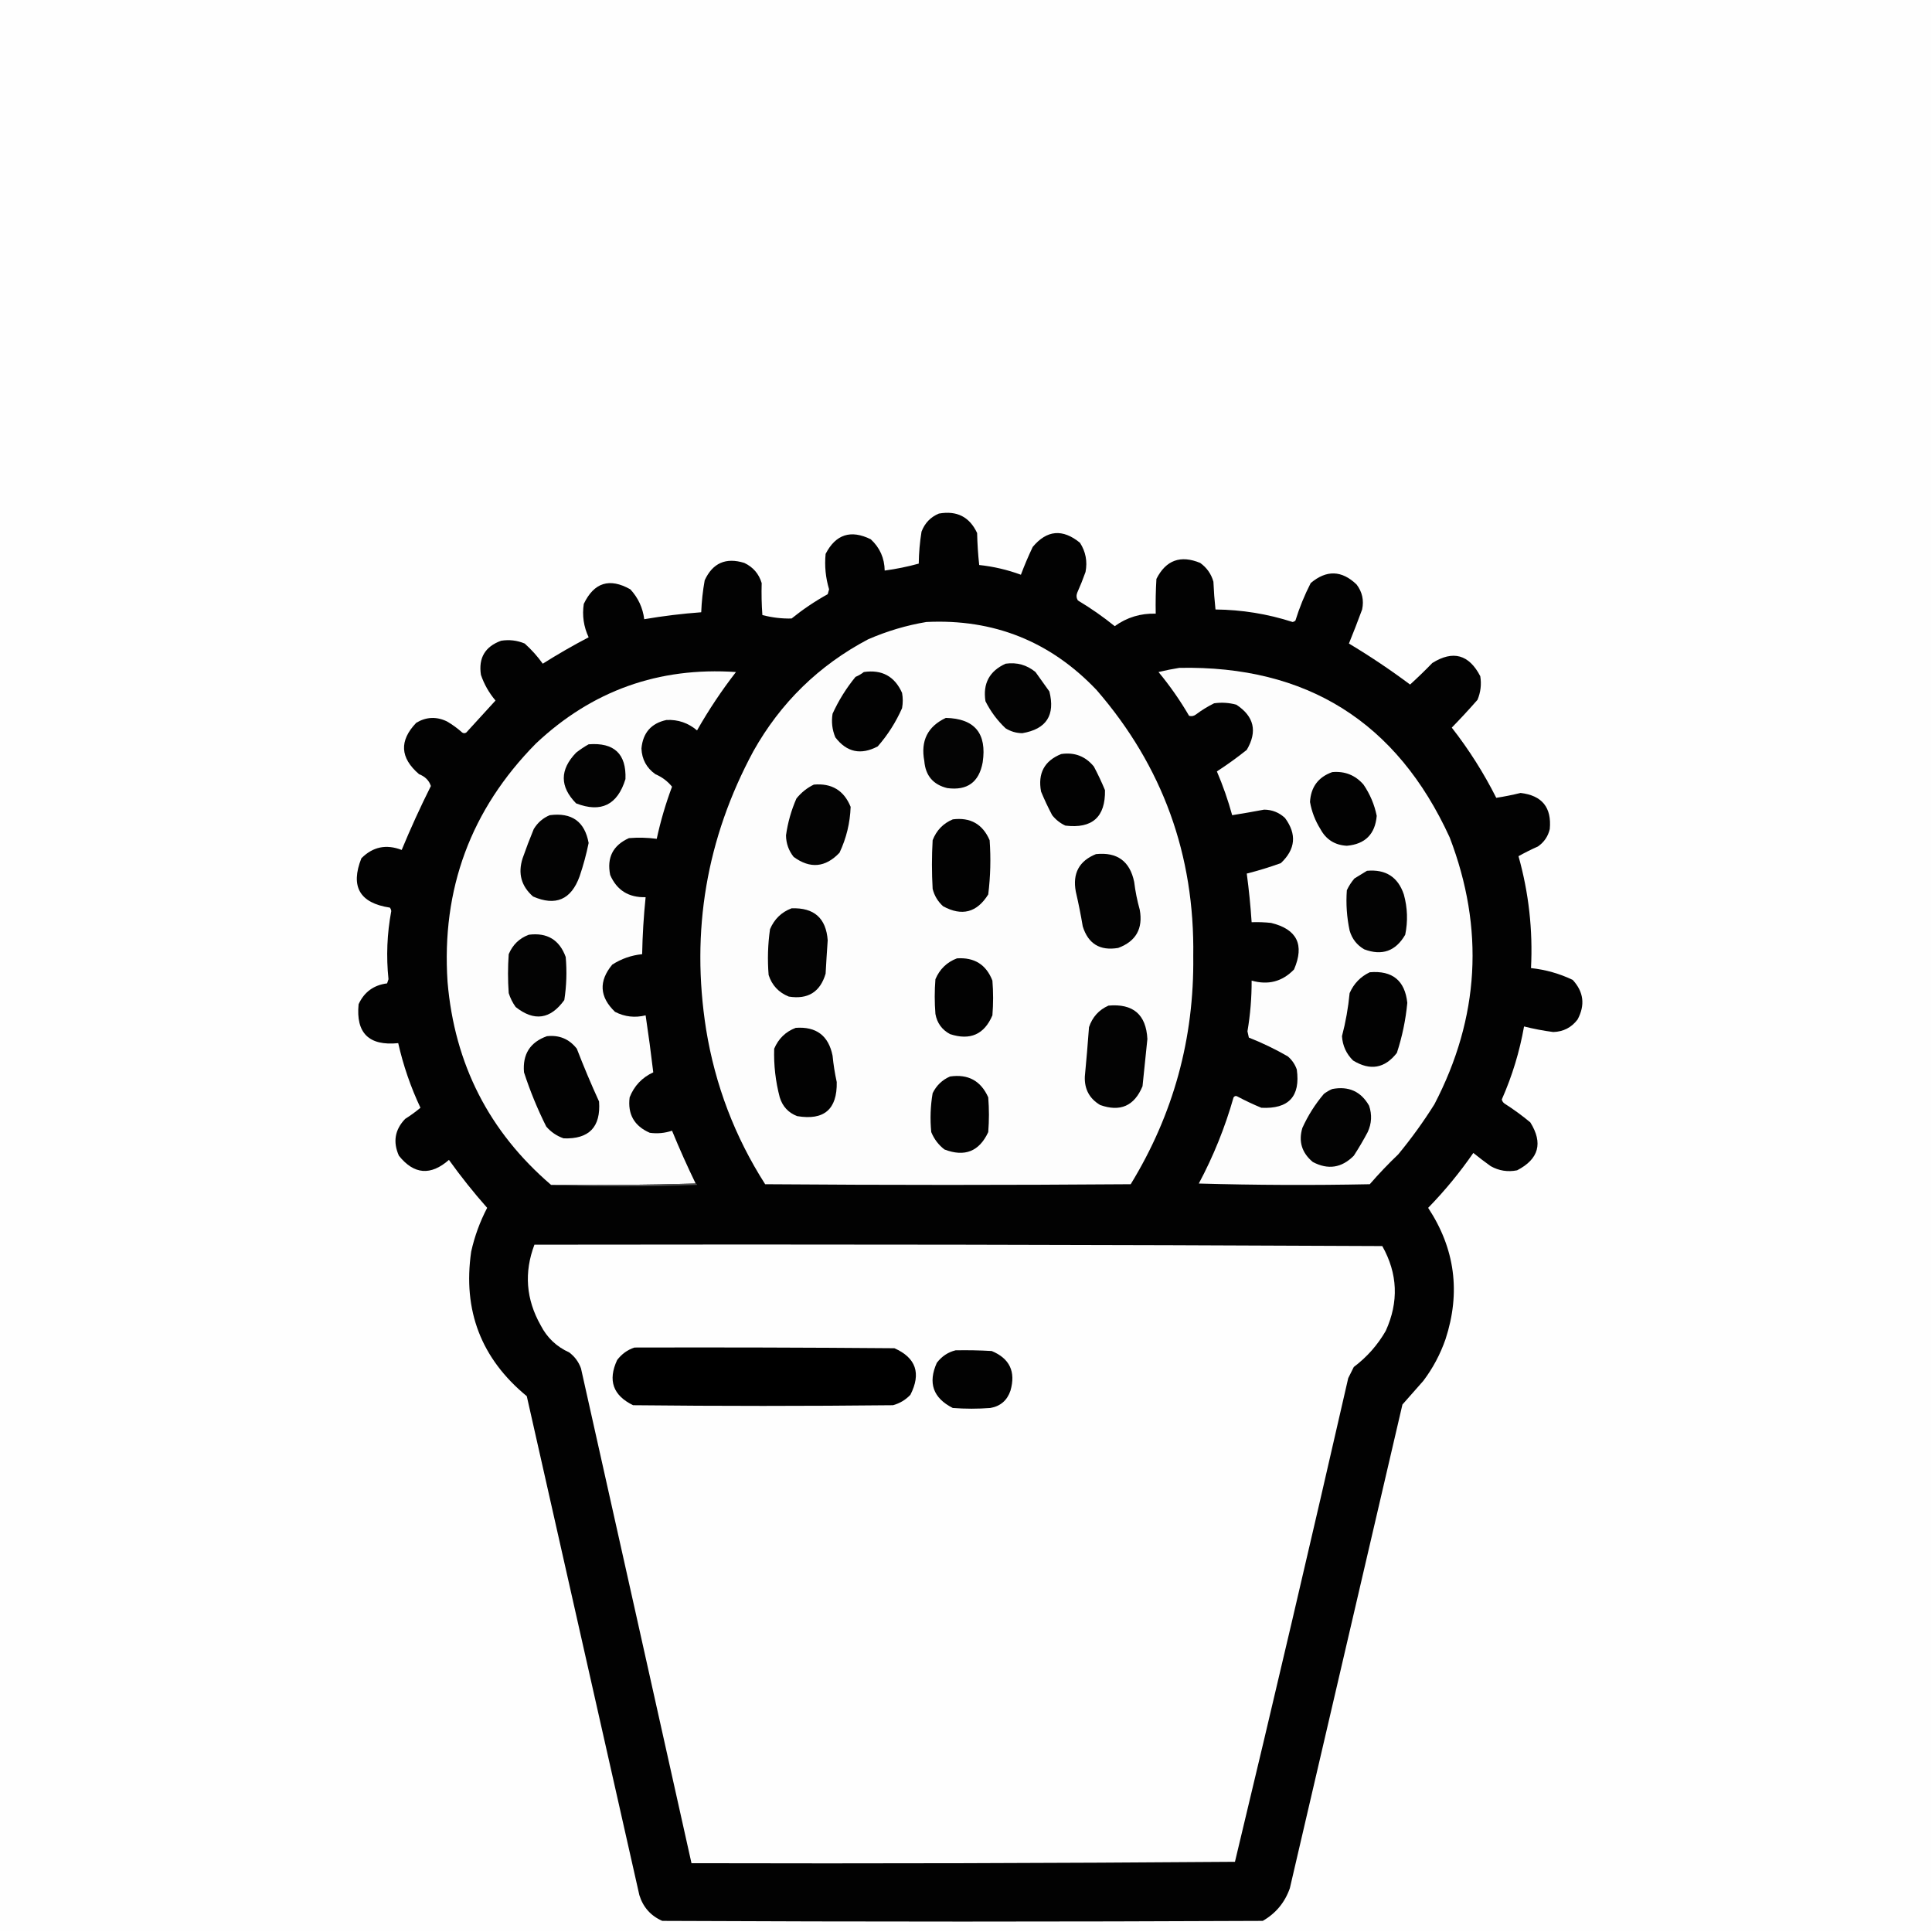
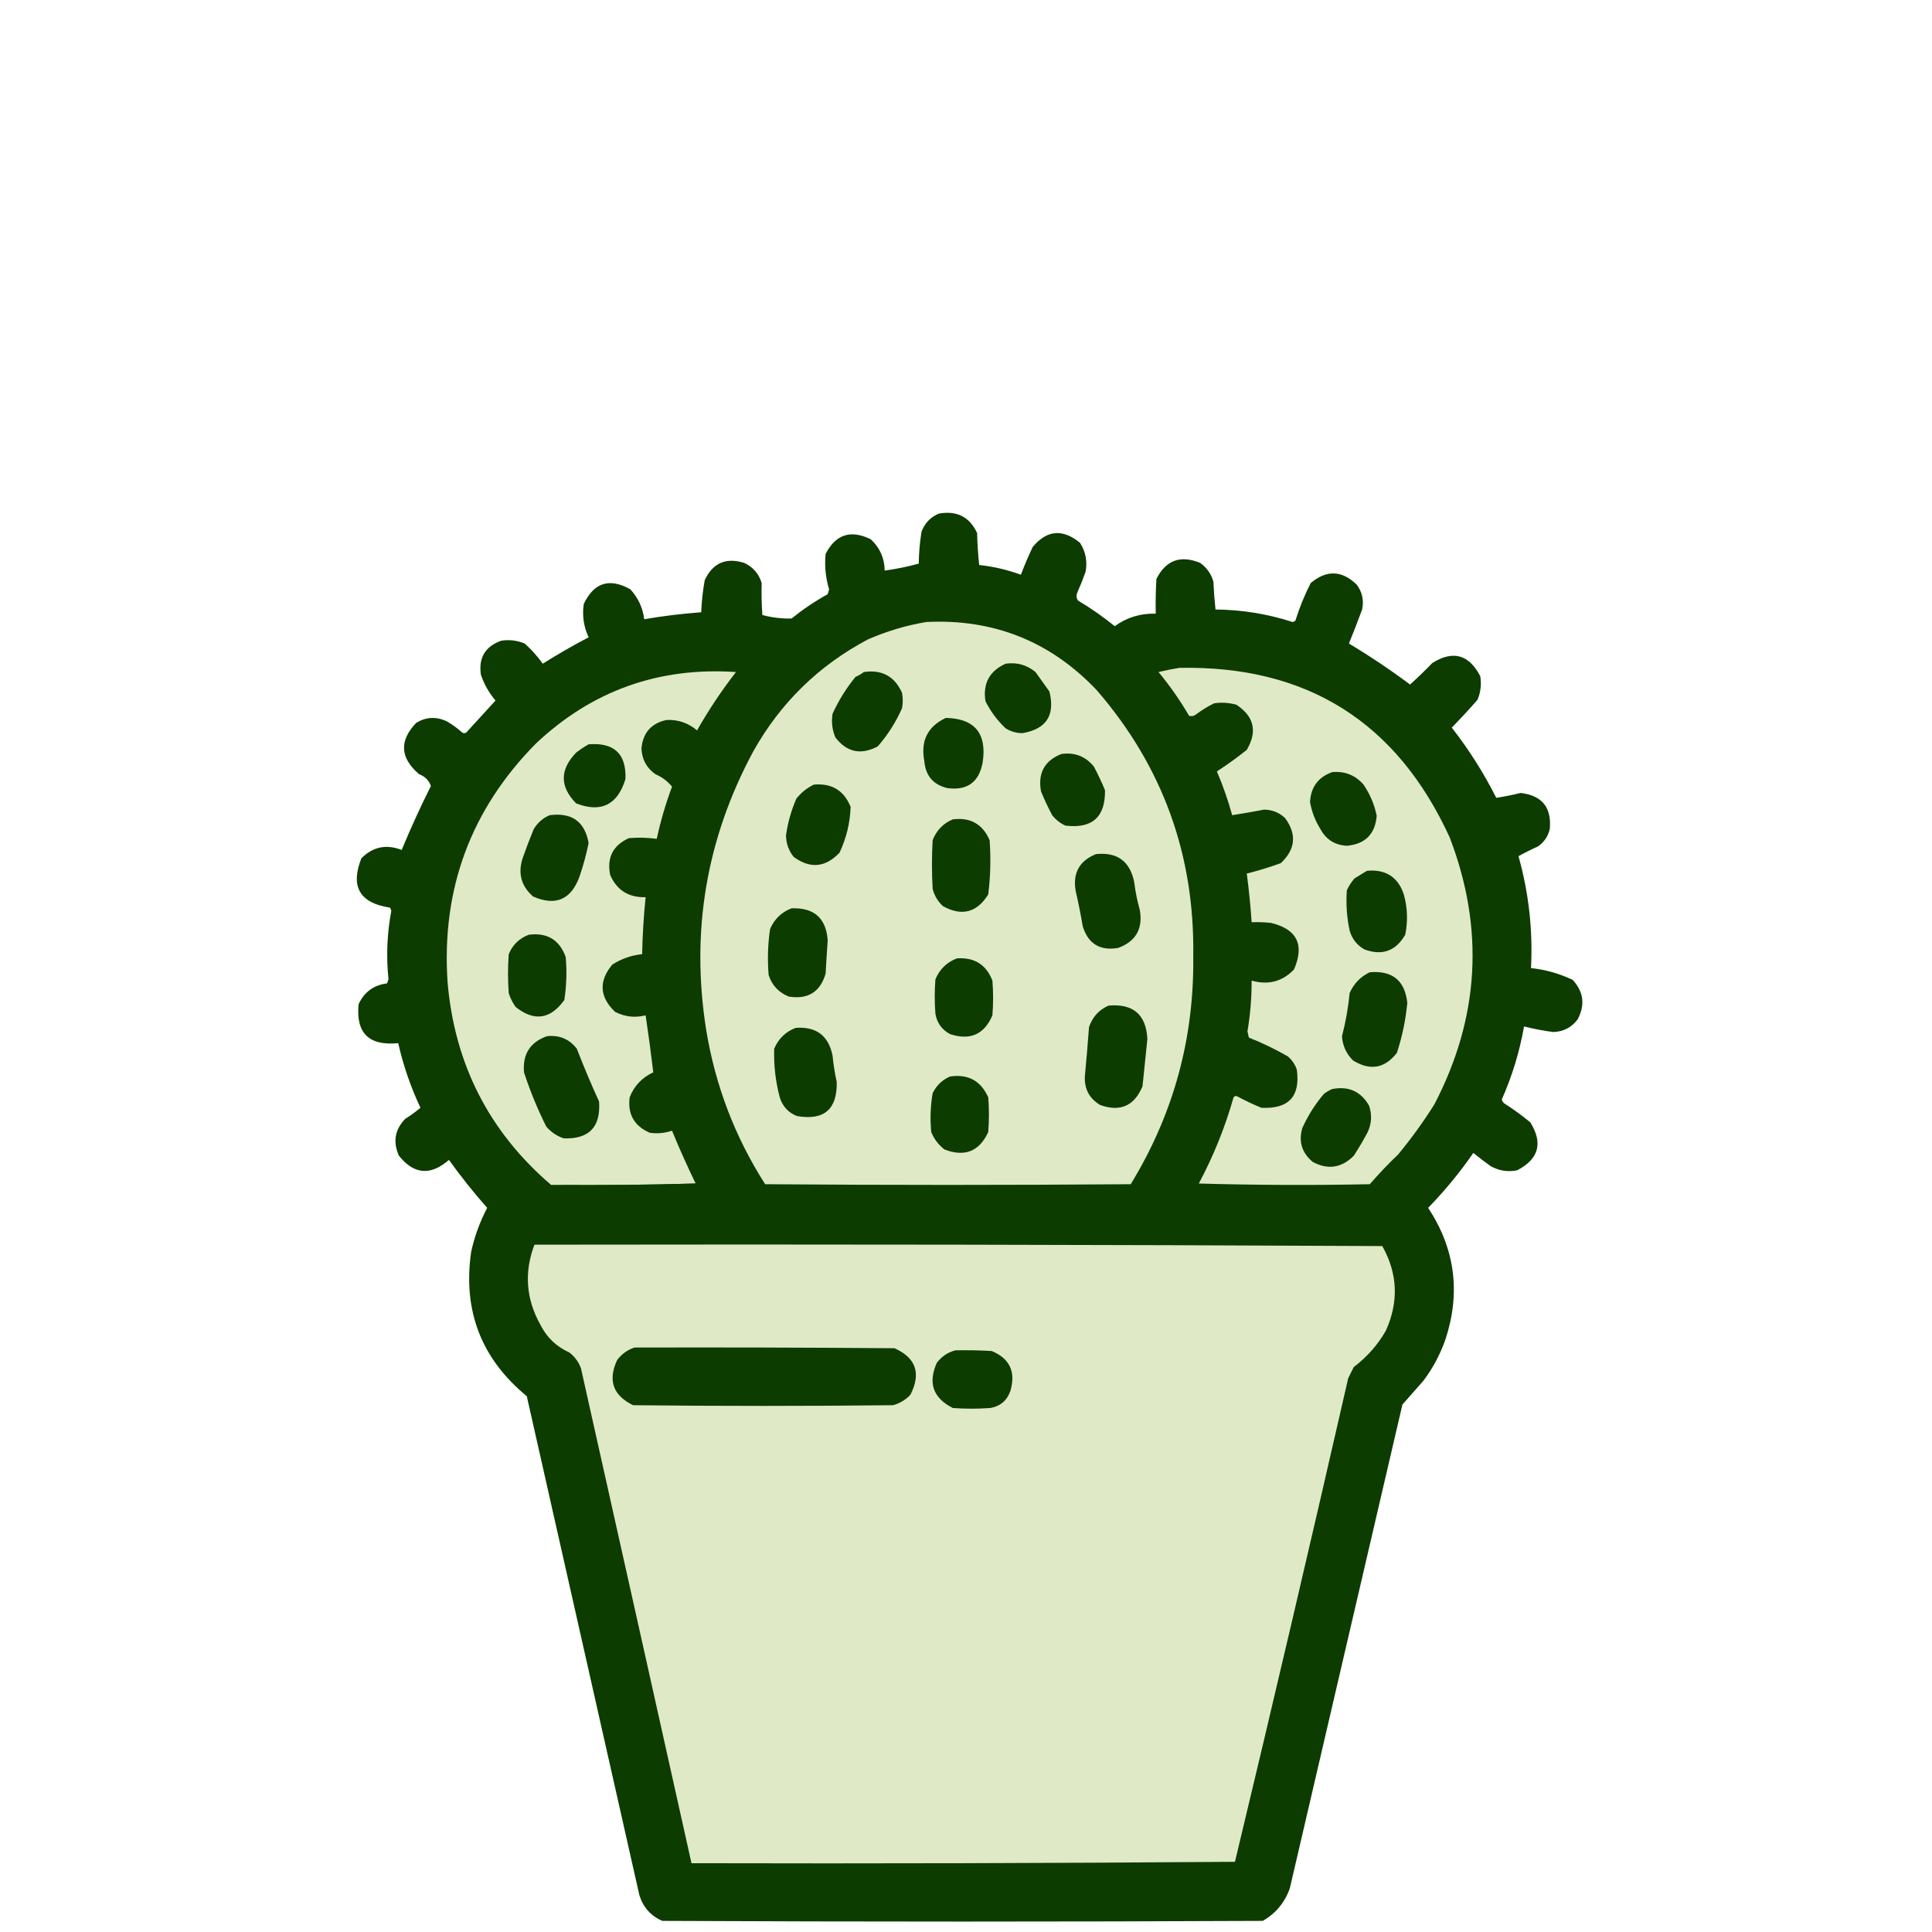
<svg xmlns="http://www.w3.org/2000/svg" version="1.1" width="1390px" height="1390px" style="shape-rendering:geometricPrecision; text-rendering:geometricPrecision; image-rendering:optimizeQuality; fill-rule:evenodd; clip-rule:evenodd">
  <g>
-     <path style="opacity:1" fill="#fefefe" d="M -0.5,-0.5 C 462.833,-0.5 926.167,-0.5 1389.5,-0.5C 1389.5,462.833 1389.5,926.167 1389.5,1389.5C 926.167,1389.5 462.833,1389.5 -0.5,1389.5C -0.5,926.167 -0.5,462.833 -0.5,-0.5 Z" />
+     <path style="opacity:0" fill="#fefefe" d="M -0.5,-0.5 C 462.833,-0.5 926.167,-0.5 1389.5,-0.5C 1389.5,462.833 1389.5,926.167 1389.5,1389.5C 926.167,1389.5 462.833,1389.5 -0.5,1389.5C -0.5,926.167 -0.5,462.833 -0.5,-0.5 Z" />
  </g>
  <g>
-     <path style="opacity:1" fill="#020202" d="M 675.5,369.5 C 688.416,367.206 697.582,371.873 703,383.5C 703.169,391.188 703.669,398.855 704.5,406.5C 714.78,407.592 724.78,409.926 734.5,413.5C 737.034,406.758 739.868,400.091 743,393.5C 753.182,381.297 764.515,380.297 777,390.5C 781.123,396.906 782.457,403.906 781,411.5C 779.196,416.58 777.196,421.58 775,426.5C 774.257,428.441 774.424,430.274 775.5,432C 784.787,437.557 793.621,443.723 802,450.5C 810.77,444.189 820.603,441.189 831.5,441.5C 831.334,433.16 831.5,424.827 832,416.5C 838.844,402.994 849.344,399.16 863.5,405C 868.252,408.414 871.419,412.914 873,418.5C 873.286,425.2 873.786,431.867 874.5,438.5C 893.453,438.682 911.953,441.682 930,447.5C 930.772,447.355 931.439,447.022 932,446.5C 934.885,437.179 938.551,428.179 943,419.5C 954.324,409.924 965.324,410.258 976,420.5C 980.073,425.859 981.406,431.859 980,438.5C 976.972,446.722 973.805,454.889 970.5,463C 985.654,472.079 1000.32,481.912 1014.5,492.5C 1019.99,487.515 1025.32,482.348 1030.5,477C 1045.38,467.686 1056.88,470.852 1065,486.5C 1065.95,492.362 1065.29,498.028 1063,503.5C 1057.02,510.317 1050.85,516.984 1044.5,523.5C 1056.79,539.235 1067.46,556.068 1076.5,574C 1082.32,573.102 1088.16,571.935 1094,570.5C 1109.47,572.307 1116.47,580.974 1115,596.5C 1113.76,601.741 1110.93,605.908 1106.5,609C 1101.64,611.16 1096.98,613.494 1092.5,616C 1099.89,642.327 1102.89,669.161 1101.5,696.5C 1112.03,697.636 1122.03,700.469 1131.5,705C 1139.41,713.587 1140.58,723.087 1135,733.5C 1130.6,739.281 1124.77,742.281 1117.5,742.5C 1110.41,741.577 1103.41,740.244 1096.5,738.5C 1093.29,756.636 1087.96,774.136 1080.5,791C 1080.76,792.261 1081.43,793.261 1082.5,794C 1088.95,798.113 1095.11,802.613 1101,807.5C 1110.3,822.409 1107.13,833.909 1091.5,842C 1084.75,843.331 1078.42,842.331 1072.5,839C 1068.24,835.955 1064.08,832.788 1060,829.5C 1050.3,843.54 1039.47,856.706 1027.5,869C 1046.84,898.352 1051.01,929.852 1040,963.5C 1036.22,974.39 1030.89,984.39 1024,993.5C 1019,999.167 1014,1004.83 1009,1010.5C 982.004,1126.49 955.004,1242.49 928,1358.5C 924.391,1368.77 917.891,1376.61 908.5,1382C 764.5,1382.67 620.5,1382.67 476.5,1382C 468.205,1378.37 462.705,1372.2 460,1363.5C 433.003,1243.84 406.003,1124.17 379,1004.5C 346.185,977.506 332.852,942.839 339,900.5C 341.448,889.49 345.281,878.99 350.5,869C 340.737,857.974 331.57,846.474 323,834.5C 309.824,846.034 297.824,845.034 287,831.5C 282.571,821.579 284.071,812.745 291.5,805C 295.344,802.578 299.01,799.911 302.5,797C 295.476,782.095 290.143,766.595 286.5,750.5C 265.449,752.615 255.949,743.282 258,722.5C 262.018,713.733 268.851,708.733 278.5,707.5C 278.833,706.5 279.167,705.5 279.5,704.5C 277.792,688.062 278.459,671.729 281.5,655.5C 281.392,654.558 281.059,653.725 280.5,653C 258.765,649.691 251.931,637.858 260,617.5C 268.23,609.205 277.897,607.205 289,611.5C 295.404,596.017 302.404,580.683 310,565.5C 308.684,561.515 305.851,558.682 301.5,557C 287.781,545.239 287.114,532.906 299.5,520C 306.642,515.745 313.975,515.412 321.5,519C 325.447,521.28 329.113,523.947 332.5,527C 333.5,527.667 334.5,527.667 335.5,527C 342.5,519.333 349.5,511.667 356.5,504C 351.833,498.5 348.333,492.334 346,485.5C 344.16,473.348 348.993,465.182 360.5,461C 366.362,460.048 372.028,460.715 377.5,463C 382.418,467.412 386.751,472.245 390.5,477.5C 401.284,470.699 412.284,464.366 423.5,458.5C 419.924,450.853 418.758,442.853 420,434.5C 427.371,419.071 438.538,415.571 453.5,424C 459.131,430.095 462.464,437.262 463.5,445.5C 477.086,443.178 490.752,441.512 504.5,440.5C 504.8,432.758 505.633,425.092 507,417.5C 512.755,405.043 522.255,400.877 535.5,405C 541.82,407.986 545.987,412.819 548,419.5C 547.774,427.189 547.941,434.856 548.5,442.5C 555.399,444.319 562.399,445.153 569.5,445C 577.649,438.423 586.316,432.59 595.5,427.5C 595.833,426.333 596.167,425.167 596.5,424C 593.987,415.656 593.153,407.156 594,398.5C 601.291,384.404 612.124,380.904 626.5,388C 633.018,394.042 636.351,401.542 636.5,410.5C 644.802,409.382 652.969,407.715 661,405.5C 661.103,397.756 661.769,390.089 663,382.5C 665.353,376.315 669.52,371.982 675.5,369.5 Z" />
+     <path style="opacity:1" fill="#0d3c00" d="M 675.5,369.5 C 688.416,367.206 697.582,371.873 703,383.5C 703.169,391.188 703.669,398.855 704.5,406.5C 714.78,407.592 724.78,409.926 734.5,413.5C 737.034,406.758 739.868,400.091 743,393.5C 753.182,381.297 764.515,380.297 777,390.5C 781.123,396.906 782.457,403.906 781,411.5C 779.196,416.58 777.196,421.58 775,426.5C 774.257,428.441 774.424,430.274 775.5,432C 784.787,437.557 793.621,443.723 802,450.5C 810.77,444.189 820.603,441.189 831.5,441.5C 831.334,433.16 831.5,424.827 832,416.5C 838.844,402.994 849.344,399.16 863.5,405C 868.252,408.414 871.419,412.914 873,418.5C 873.286,425.2 873.786,431.867 874.5,438.5C 893.453,438.682 911.953,441.682 930,447.5C 930.772,447.355 931.439,447.022 932,446.5C 934.885,437.179 938.551,428.179 943,419.5C 954.324,409.924 965.324,410.258 976,420.5C 980.073,425.859 981.406,431.859 980,438.5C 976.972,446.722 973.805,454.889 970.5,463C 985.654,472.079 1000.32,481.912 1014.5,492.5C 1019.99,487.515 1025.32,482.348 1030.5,477C 1045.38,467.686 1056.88,470.852 1065,486.5C 1065.95,492.362 1065.29,498.028 1063,503.5C 1057.02,510.317 1050.85,516.984 1044.5,523.5C 1056.79,539.235 1067.46,556.068 1076.5,574C 1082.32,573.102 1088.16,571.935 1094,570.5C 1109.47,572.307 1116.47,580.974 1115,596.5C 1113.76,601.741 1110.93,605.908 1106.5,609C 1101.64,611.16 1096.98,613.494 1092.5,616C 1099.89,642.327 1102.89,669.161 1101.5,696.5C 1112.03,697.636 1122.03,700.469 1131.5,705C 1139.41,713.587 1140.58,723.087 1135,733.5C 1130.6,739.281 1124.77,742.281 1117.5,742.5C 1110.41,741.577 1103.41,740.244 1096.5,738.5C 1093.29,756.636 1087.96,774.136 1080.5,791C 1080.76,792.261 1081.43,793.261 1082.5,794C 1088.95,798.113 1095.11,802.613 1101,807.5C 1110.3,822.409 1107.13,833.909 1091.5,842C 1084.75,843.331 1078.42,842.331 1072.5,839C 1068.24,835.955 1064.08,832.788 1060,829.5C 1050.3,843.54 1039.47,856.706 1027.5,869C 1046.84,898.352 1051.01,929.852 1040,963.5C 1036.22,974.39 1030.89,984.39 1024,993.5C 1019,999.167 1014,1004.83 1009,1010.5C 982.004,1126.49 955.004,1242.49 928,1358.5C 924.391,1368.77 917.891,1376.61 908.5,1382C 764.5,1382.67 620.5,1382.67 476.5,1382C 468.205,1378.37 462.705,1372.2 460,1363.5C 433.003,1243.84 406.003,1124.17 379,1004.5C 346.185,977.506 332.852,942.839 339,900.5C 341.448,889.49 345.281,878.99 350.5,869C 340.737,857.974 331.57,846.474 323,834.5C 309.824,846.034 297.824,845.034 287,831.5C 282.571,821.579 284.071,812.745 291.5,805C 295.344,802.578 299.01,799.911 302.5,797C 295.476,782.095 290.143,766.595 286.5,750.5C 265.449,752.615 255.949,743.282 258,722.5C 262.018,713.733 268.851,708.733 278.5,707.5C 278.833,706.5 279.167,705.5 279.5,704.5C 277.792,688.062 278.459,671.729 281.5,655.5C 281.392,654.558 281.059,653.725 280.5,653C 258.765,649.691 251.931,637.858 260,617.5C 268.23,609.205 277.897,607.205 289,611.5C 295.404,596.017 302.404,580.683 310,565.5C 308.684,561.515 305.851,558.682 301.5,557C 287.781,545.239 287.114,532.906 299.5,520C 306.642,515.745 313.975,515.412 321.5,519C 325.447,521.28 329.113,523.947 332.5,527C 333.5,527.667 334.5,527.667 335.5,527C 342.5,519.333 349.5,511.667 356.5,504C 351.833,498.5 348.333,492.334 346,485.5C 344.16,473.348 348.993,465.182 360.5,461C 366.362,460.048 372.028,460.715 377.5,463C 382.418,467.412 386.751,472.245 390.5,477.5C 401.284,470.699 412.284,464.366 423.5,458.5C 419.924,450.853 418.758,442.853 420,434.5C 427.371,419.071 438.538,415.571 453.5,424C 459.131,430.095 462.464,437.262 463.5,445.5C 477.086,443.178 490.752,441.512 504.5,440.5C 504.8,432.758 505.633,425.092 507,417.5C 512.755,405.043 522.255,400.877 535.5,405C 541.82,407.986 545.987,412.819 548,419.5C 547.774,427.189 547.941,434.856 548.5,442.5C 555.399,444.319 562.399,445.153 569.5,445C 577.649,438.423 586.316,432.59 595.5,427.5C 595.833,426.333 596.167,425.167 596.5,424C 593.987,415.656 593.153,407.156 594,398.5C 601.291,384.404 612.124,380.904 626.5,388C 633.018,394.042 636.351,401.542 636.5,410.5C 644.802,409.382 652.969,407.715 661,405.5C 661.103,397.756 661.769,390.089 663,382.5C 665.353,376.315 669.52,371.982 675.5,369.5 Z" />
  </g>
  <g>
-     <path style="opacity:1" fill="#fdfdfd" d="M 666.5,447.5 C 714.927,445.139 755.76,461.473 789,496.5C 836.434,551.261 859.6,615.094 858.5,688C 859.229,747.092 844.229,801.759 813.5,852C 725.833,852.667 638.167,852.667 550.5,852C 528.68,817.842 514.513,780.675 508,740.5C 496.88,669.884 508.213,603.217 542,540.5C 561.603,505.563 589.103,478.73 624.5,460C 638.103,454.073 652.103,449.906 666.5,447.5 Z" />
+     <path style="opacity:1" fill="#e0e9c6" d="M 666.5,447.5 C 714.927,445.139 755.76,461.473 789,496.5C 836.434,551.261 859.6,615.094 858.5,688C 859.229,747.092 844.229,801.759 813.5,852C 725.833,852.667 638.167,852.667 550.5,852C 528.68,817.842 514.513,780.675 508,740.5C 496.88,669.884 508.213,603.217 542,540.5C 561.603,505.563 589.103,478.73 624.5,460C 638.103,454.073 652.103,449.906 666.5,447.5 Z" />
  </g>
  <g>
-     <path style="opacity:1" fill="#030303" d="M 723.5,477.5 C 731.581,476.362 738.747,478.362 745,483.5C 748.333,488.167 751.667,492.833 755,497.5C 759.294,514.589 752.794,524.589 735.5,527.5C 731.179,527.449 727.179,526.282 723.5,524C 717.511,518.346 712.677,511.846 709,504.5C 707.025,491.781 711.858,482.781 723.5,477.5 Z" />
+     <path style="opacity:1" fill="#0d3c00" d="M 723.5,477.5 C 731.581,476.362 738.747,478.362 745,483.5C 748.333,488.167 751.667,492.833 755,497.5C 759.294,514.589 752.794,524.589 735.5,527.5C 731.179,527.449 727.179,526.282 723.5,524C 717.511,518.346 712.677,511.846 709,504.5C 707.025,491.781 711.858,482.781 723.5,477.5 Z" />
  </g>
  <g>
-     <path style="opacity:1" fill="#fdfdfd" d="M 848.5,480.5 C 940.126,478.717 1004.96,519.384 1043,602.5C 1068.15,668.149 1064.48,732.149 1032,794.5C 1024.11,807.059 1015.44,819.059 1006,830.5C 998.802,837.364 991.968,844.53 985.5,852C 944.496,852.833 903.496,852.667 862.5,851.5C 873.053,831.728 881.386,811.061 887.5,789.5C 888.365,788.417 889.365,788.251 890.5,789C 896.046,791.94 901.713,794.606 907.5,797C 927.178,797.994 935.678,788.827 933,769.5C 931.698,765.726 929.531,762.559 926.5,760C 917.504,754.833 908.17,750.333 898.5,746.5C 898.167,745 897.833,743.5 897.5,742C 899.552,729.922 900.552,717.756 900.5,705.5C 912.393,708.903 922.56,706.236 931,697.5C 938.684,679.702 933.184,668.535 914.5,664C 909.845,663.501 905.179,663.334 900.5,663.5C 899.72,651.745 898.553,640.078 897,628.5C 905.259,626.414 913.426,623.914 921.5,621C 932.117,610.999 933.117,600.166 924.5,588.5C 920.301,584.57 915.301,582.57 909.5,582.5C 901.831,583.945 894.164,585.278 886.5,586.5C 883.552,575.766 879.885,565.266 875.5,555C 882.901,550.211 890.068,545.044 897,539.5C 904.801,526.245 902.301,515.412 889.5,507C 884.238,505.561 878.904,505.228 873.5,506C 868.902,508.27 864.569,510.937 860.5,514C 858.956,515.187 857.289,515.52 855.5,515C 849.029,503.888 841.695,493.388 833.5,483.5C 838.591,482.279 843.591,481.279 848.5,480.5 Z" />
+     <path style="opacity:1" fill="#e0e9c6" d="M 848.5,480.5 C 940.126,478.717 1004.96,519.384 1043,602.5C 1068.15,668.149 1064.48,732.149 1032,794.5C 1024.11,807.059 1015.44,819.059 1006,830.5C 998.802,837.364 991.968,844.53 985.5,852C 944.496,852.833 903.496,852.667 862.5,851.5C 873.053,831.728 881.386,811.061 887.5,789.5C 888.365,788.417 889.365,788.251 890.5,789C 896.046,791.94 901.713,794.606 907.5,797C 927.178,797.994 935.678,788.827 933,769.5C 931.698,765.726 929.531,762.559 926.5,760C 917.504,754.833 908.17,750.333 898.5,746.5C 898.167,745 897.833,743.5 897.5,742C 899.552,729.922 900.552,717.756 900.5,705.5C 912.393,708.903 922.56,706.236 931,697.5C 938.684,679.702 933.184,668.535 914.5,664C 909.845,663.501 905.179,663.334 900.5,663.5C 899.72,651.745 898.553,640.078 897,628.5C 905.259,626.414 913.426,623.914 921.5,621C 932.117,610.999 933.117,600.166 924.5,588.5C 920.301,584.57 915.301,582.57 909.5,582.5C 901.831,583.945 894.164,585.278 886.5,586.5C 883.552,575.766 879.885,565.266 875.5,555C 882.901,550.211 890.068,545.044 897,539.5C 904.801,526.245 902.301,515.412 889.5,507C 884.238,505.561 878.904,505.228 873.5,506C 868.902,508.27 864.569,510.937 860.5,514C 858.956,515.187 857.289,515.52 855.5,515C 849.029,503.888 841.695,493.388 833.5,483.5C 838.591,482.279 843.591,481.279 848.5,480.5 Z" />
  </g>
  <g>
-     <path style="opacity:1" fill="#fdfdfd" d="M 500.5,851.5 C 466.004,852.498 431.337,852.832 396.5,852.5C 351.872,814.25 327.039,765.583 322,706.5C 317.538,639.634 338.705,582.467 385.5,535C 425.898,496.92 473.898,479.754 529.5,483.5C 519.174,496.812 509.841,510.812 501.5,525.5C 495.125,520.098 487.792,517.598 479.5,518C 468.548,520.362 462.548,527.195 461.5,538.5C 461.818,546.302 465.151,552.469 471.5,557C 476.311,559.056 480.311,562.056 483.5,566C 478.917,578.247 475.25,590.747 472.5,603.5C 465.851,602.62 459.184,602.454 452.5,603C 440.988,608.19 436.488,617.023 439,629.5C 443.763,640.48 452.263,645.813 464.5,645.5C 463.095,659.119 462.262,672.786 462,686.5C 454.236,687.277 447.07,689.777 440.5,694C 430.625,705.925 431.292,717.259 442.5,728C 449.502,731.574 456.835,732.408 464.5,730.5C 466.558,744.172 468.391,757.839 470,771.5C 461.914,775.252 456.247,781.252 453,789.5C 451.464,801.629 456.297,810.129 467.5,815C 472.954,815.755 478.288,815.255 483.5,813.5C 488.79,826.383 494.456,839.049 500.5,851.5 Z" />
+     <path style="opacity:1" fill="#e0e9c6" d="M 500.5,851.5 C 466.004,852.498 431.337,852.832 396.5,852.5C 351.872,814.25 327.039,765.583 322,706.5C 317.538,639.634 338.705,582.467 385.5,535C 425.898,496.92 473.898,479.754 529.5,483.5C 519.174,496.812 509.841,510.812 501.5,525.5C 495.125,520.098 487.792,517.598 479.5,518C 468.548,520.362 462.548,527.195 461.5,538.5C 461.818,546.302 465.151,552.469 471.5,557C 476.311,559.056 480.311,562.056 483.5,566C 478.917,578.247 475.25,590.747 472.5,603.5C 465.851,602.62 459.184,602.454 452.5,603C 440.988,608.19 436.488,617.023 439,629.5C 443.763,640.48 452.263,645.813 464.5,645.5C 463.095,659.119 462.262,672.786 462,686.5C 454.236,687.277 447.07,689.777 440.5,694C 430.625,705.925 431.292,717.259 442.5,728C 449.502,731.574 456.835,732.408 464.5,730.5C 466.558,744.172 468.391,757.839 470,771.5C 461.914,775.252 456.247,781.252 453,789.5C 451.464,801.629 456.297,810.129 467.5,815C 472.954,815.755 478.288,815.255 483.5,813.5C 488.79,826.383 494.456,839.049 500.5,851.5 Z" />
  </g>
  <g>
-     <path style="opacity:1" fill="#020202" d="M 621.5,483.5 C 634.503,481.583 643.67,486.583 649,498.5C 649.667,502.167 649.667,505.833 649,509.5C 644.54,519.598 638.707,528.764 631.5,537C 619.375,543.413 609.208,541.247 601,530.5C 598.715,525.04 598.049,519.373 599,513.5C 603.36,503.944 608.86,495.11 615.5,487C 617.727,486.059 619.727,484.892 621.5,483.5 Z" />
+     <path style="opacity:1" fill="#0d3c00" d="M 621.5,483.5 C 634.503,481.583 643.67,486.583 649,498.5C 649.667,502.167 649.667,505.833 649,509.5C 644.54,519.598 638.707,528.764 631.5,537C 619.375,543.413 609.208,541.247 601,530.5C 598.715,525.04 598.049,519.373 599,513.5C 603.36,503.944 608.86,495.11 615.5,487C 617.727,486.059 619.727,484.892 621.5,483.5 Z" />
  </g>
  <g>
-     <path style="opacity:1" fill="#040404" d="M 680.5,516.5 C 701.279,516.99 710.113,527.657 707,548.5C 704.388,562.779 695.888,568.945 681.5,567C 671.352,564.513 665.852,558.013 665,547.5C 662.264,532.97 667.431,522.637 680.5,516.5 Z" />
+     <path style="opacity:1" fill="#0d3c00" d="M 680.5,516.5 C 701.279,516.99 710.113,527.657 707,548.5C 704.388,562.779 695.888,568.945 681.5,567C 671.352,564.513 665.852,558.013 665,547.5C 662.264,532.97 667.431,522.637 680.5,516.5 Z" />
  </g>
  <g>
-     <path style="opacity:1" fill="#030303" d="M 423.5,535.5 C 441.859,534.053 450.693,542.386 450,560.5C 444.283,579.11 432.449,584.943 414.5,578C 402.661,565.96 402.661,553.794 414.5,541.5C 417.427,539.216 420.427,537.216 423.5,535.5 Z" />
+     <path style="opacity:1" fill="#0d3c00" d="M 423.5,535.5 C 441.859,534.053 450.693,542.386 450,560.5C 444.283,579.11 432.449,584.943 414.5,578C 402.661,565.96 402.661,553.794 414.5,541.5C 417.427,539.216 420.427,537.216 423.5,535.5 Z" />
  </g>
  <g>
-     <path style="opacity:1" fill="#020202" d="M 763.5,542.5 C 773.074,541.078 780.907,544.078 787,551.5C 789.94,557.046 792.606,562.713 795,568.5C 795.34,587.822 785.84,596.322 766.5,594C 762.759,592.262 759.592,589.762 757,586.5C 754.06,580.954 751.394,575.287 749,569.5C 746.556,556.378 751.389,547.378 763.5,542.5 Z" />
+     <path style="opacity:1" fill="#0d3c00" d="M 763.5,542.5 C 773.074,541.078 780.907,544.078 787,551.5C 789.94,557.046 792.606,562.713 795,568.5C 795.34,587.822 785.84,596.322 766.5,594C 762.759,592.262 759.592,589.762 757,586.5C 754.06,580.954 751.394,575.287 749,569.5C 746.556,556.378 751.389,547.378 763.5,542.5 Z" />
  </g>
  <g>
-     <path style="opacity:1" fill="#020202" d="M 958.5,555.5 C 967.593,554.694 975.093,557.694 981,564.5C 985.694,571.384 988.861,578.884 990.5,587C 989.333,600.167 982.167,607.333 969,608.5C 960.394,608.034 954.061,604.034 950,596.5C 946.221,590.45 943.721,583.95 942.5,577C 943.12,566.237 948.453,559.07 958.5,555.5 Z" />
+     <path style="opacity:1" fill="#0d3c00" d="M 958.5,555.5 C 967.593,554.694 975.093,557.694 981,564.5C 985.694,571.384 988.861,578.884 990.5,587C 989.333,600.167 982.167,607.333 969,608.5C 960.394,608.034 954.061,604.034 950,596.5C 946.221,590.45 943.721,583.95 942.5,577C 943.12,566.237 948.453,559.07 958.5,555.5 Z" />
  </g>
  <g>
-     <path style="opacity:1" fill="#030303" d="M 585.5,564.5 C 598.36,563.34 607.194,568.674 612,580.5C 611.6,592.036 608.934,603.036 604,613.5C 593.84,624.185 582.84,625.185 571,616.5C 567.409,611.976 565.576,606.809 565.5,601C 566.784,591.816 569.284,582.982 573,574.5C 576.465,570.193 580.631,566.859 585.5,564.5 Z" />
+     <path style="opacity:1" fill="#0d3c00" d="M 585.5,564.5 C 598.36,563.34 607.194,568.674 612,580.5C 611.6,592.036 608.934,603.036 604,613.5C 593.84,624.185 582.84,625.185 571,616.5C 567.409,611.976 565.576,606.809 565.5,601C 566.784,591.816 569.284,582.982 573,574.5C 576.465,570.193 580.631,566.859 585.5,564.5 Z" />
  </g>
  <g>
-     <path style="opacity:1" fill="#030303" d="M 395.5,586.5 C 411.367,584.402 420.7,591.069 423.5,606.5C 421.845,614.633 419.678,622.633 417,630.5C 410.941,647.282 399.774,652.115 383.5,645C 375.008,637.537 372.508,628.37 376,617.5C 378.47,610.422 381.137,603.422 384,596.5C 386.794,591.866 390.627,588.533 395.5,586.5 Z" />
+     <path style="opacity:1" fill="#0d3c00" d="M 395.5,586.5 C 411.367,584.402 420.7,591.069 423.5,606.5C 421.845,614.633 419.678,622.633 417,630.5C 410.941,647.282 399.774,652.115 383.5,645C 375.008,637.537 372.508,628.37 376,617.5C 378.47,610.422 381.137,603.422 384,596.5C 386.794,591.866 390.627,588.533 395.5,586.5 Z" />
  </g>
  <g>
-     <path style="opacity:1" fill="#020202" d="M 685.5,589.5 C 698.151,587.906 706.985,592.906 712,604.5C 712.942,617.57 712.609,630.57 711,643.5C 702.872,656.574 692.039,659.407 678.5,652C 674.732,648.572 672.232,644.405 671,639.5C 670.333,627.833 670.333,616.167 671,604.5C 673.755,597.396 678.588,592.396 685.5,589.5 Z" />
+     <path style="opacity:1" fill="#0d3c00" d="M 685.5,589.5 C 698.151,587.906 706.985,592.906 712,604.5C 712.942,617.57 712.609,630.57 711,643.5C 702.872,656.574 692.039,659.407 678.5,652C 674.732,648.572 672.232,644.405 671,639.5C 670.333,627.833 670.333,616.167 671,604.5C 673.755,597.396 678.588,592.396 685.5,589.5 Z" />
  </g>
  <g>
-     <path style="opacity:1" fill="#030303" d="M 788.5,614.5 C 803.735,612.91 812.902,619.577 816,634.5C 816.821,641.274 818.155,647.94 820,654.5C 822.469,668.069 817.302,677.236 804.5,682C 791.404,684.214 782.904,679.048 779,666.5C 777.59,658.115 775.923,649.782 774,641.5C 771.544,628.402 776.378,619.402 788.5,614.5 Z" />
+     <path style="opacity:1" fill="#0d3c00" d="M 788.5,614.5 C 803.735,612.91 812.902,619.577 816,634.5C 816.821,641.274 818.155,647.94 820,654.5C 822.469,668.069 817.302,677.236 804.5,682C 791.404,684.214 782.904,679.048 779,666.5C 777.59,658.115 775.923,649.782 774,641.5C 771.544,628.402 776.378,619.402 788.5,614.5 Z" />
  </g>
  <g>
-     <path style="opacity:1" fill="#030303" d="M 983.5,626.5 C 996.947,625.291 1005.78,630.958 1010,643.5C 1012.66,653.109 1013,662.776 1011,672.5C 1004.16,684.331 994.331,687.831 981.5,683C 976.211,679.936 972.711,675.436 971,669.5C 968.961,659.922 968.295,650.255 969,640.5C 970.439,637.397 972.273,634.564 974.5,632C 977.564,630.141 980.564,628.308 983.5,626.5 Z" />
+     <path style="opacity:1" fill="#0d3c00" d="M 983.5,626.5 C 996.947,625.291 1005.78,630.958 1010,643.5C 1012.66,653.109 1013,662.776 1011,672.5C 1004.16,684.331 994.331,687.831 981.5,683C 976.211,679.936 972.711,675.436 971,669.5C 968.961,659.922 968.295,650.255 969,640.5C 970.439,637.397 972.273,634.564 974.5,632C 977.564,630.141 980.564,628.308 983.5,626.5 Z" />
  </g>
  <g>
-     <path style="opacity:1" fill="#030303" d="M 569.5,653.5 C 585.672,652.892 594.339,660.559 595.5,676.5C 594.941,684.496 594.441,692.496 594,700.5C 590.098,713.71 581.265,719.21 567.5,717C 560.242,714.076 555.408,708.909 553,701.5C 552.094,690.441 552.427,679.441 554,668.5C 557.106,661.225 562.272,656.225 569.5,653.5 Z" />
+     <path style="opacity:1" fill="#0d3c00" d="M 569.5,653.5 C 585.672,652.892 594.339,660.559 595.5,676.5C 594.941,684.496 594.441,692.496 594,700.5C 590.098,713.71 581.265,719.21 567.5,717C 560.242,714.076 555.408,708.909 553,701.5C 552.094,690.441 552.427,679.441 554,668.5C 557.106,661.225 562.272,656.225 569.5,653.5 Z" />
  </g>
  <g>
-     <path style="opacity:1" fill="#030303" d="M 380.5,672.5 C 393.671,670.829 402.505,676.163 407,688.5C 407.926,698.907 407.592,709.241 406,719.5C 396.009,733.397 384.343,735.064 371,724.5C 368.806,721.446 367.139,718.112 366,714.5C 365.333,705.167 365.333,695.833 366,686.5C 368.871,679.675 373.704,675.008 380.5,672.5 Z" />
+     <path style="opacity:1" fill="#0d3c00" d="M 380.5,672.5 C 393.671,670.829 402.505,676.163 407,688.5C 407.926,698.907 407.592,709.241 406,719.5C 396.009,733.397 384.343,735.064 371,724.5C 368.806,721.446 367.139,718.112 366,714.5C 365.333,705.167 365.333,695.833 366,686.5C 368.871,679.675 373.704,675.008 380.5,672.5 Z" />
  </g>
  <g>
-     <path style="opacity:1" fill="#020202" d="M 688.5,689.5 C 701.029,688.669 709.529,694.003 714,705.5C 714.667,713.833 714.667,722.167 714,730.5C 708.142,744.245 697.975,748.745 683.5,744C 677.673,740.842 674.173,736.008 673,729.5C 672.333,721.167 672.333,712.833 673,704.5C 676.081,697.251 681.247,692.251 688.5,689.5 Z" />
+     <path style="opacity:1" fill="#0d3c00" d="M 688.5,689.5 C 701.029,688.669 709.529,694.003 714,705.5C 714.667,713.833 714.667,722.167 714,730.5C 708.142,744.245 697.975,748.745 683.5,744C 677.673,740.842 674.173,736.008 673,729.5C 672.333,721.167 672.333,712.833 673,704.5C 676.081,697.251 681.247,692.251 688.5,689.5 Z" />
  </g>
  <g>
-     <path style="opacity:1" fill="#020202" d="M 985.5,699.5 C 1001.78,698.13 1010.78,705.463 1012.5,721.5C 1011.34,733.805 1008.84,745.805 1005,757.5C 996.304,768.695 985.804,770.528 973.5,763C 968.623,758.214 965.957,752.381 965.5,745.5C 968.165,735.338 969.999,725.004 971,714.5C 974.021,707.647 978.855,702.647 985.5,699.5 Z" />
+     <path style="opacity:1" fill="#0d3c00" d="M 985.5,699.5 C 1001.78,698.13 1010.78,705.463 1012.5,721.5C 1011.34,733.805 1008.84,745.805 1005,757.5C 996.304,768.695 985.804,770.528 973.5,763C 968.623,758.214 965.957,752.381 965.5,745.5C 968.165,735.338 969.999,725.004 971,714.5C 974.021,707.647 978.855,702.647 985.5,699.5 Z" />
  </g>
  <g>
-     <path style="opacity:1" fill="#030303" d="M 797.5,723.5 C 815.24,721.917 824.574,729.917 825.5,747.5C 824.304,758.824 823.137,770.158 822,781.5C 816.134,795.679 805.968,800.179 791.5,795C 783.791,790.398 780.124,783.565 780.5,774.5C 781.629,762.661 782.629,750.828 783.5,739C 785.945,731.727 790.612,726.56 797.5,723.5 Z" />
+     <path style="opacity:1" fill="#0d3c00" d="M 797.5,723.5 C 815.24,721.917 824.574,729.917 825.5,747.5C 824.304,758.824 823.137,770.158 822,781.5C 816.134,795.679 805.968,800.179 791.5,795C 783.791,790.398 780.124,783.565 780.5,774.5C 781.629,762.661 782.629,750.828 783.5,739C 785.945,731.727 790.612,726.56 797.5,723.5 Z" />
  </g>
  <g>
-     <path style="opacity:1" fill="#020202" d="M 572.5,739.5 C 587.254,738.43 596.087,745.097 599,759.5C 599.628,765.896 600.628,772.23 602,778.5C 602.388,798.11 592.888,806.277 573.5,803C 567.182,800.557 563.015,796.057 561,789.5C 557.964,777.997 556.63,766.331 557,754.5C 560.106,747.225 565.272,742.225 572.5,739.5 Z" />
+     <path style="opacity:1" fill="#0d3c00" d="M 572.5,739.5 C 587.254,738.43 596.087,745.097 599,759.5C 599.628,765.896 600.628,772.23 602,778.5C 602.388,798.11 592.888,806.277 573.5,803C 567.182,800.557 563.015,796.057 561,789.5C 557.964,777.997 556.63,766.331 557,754.5C 560.106,747.225 565.272,742.225 572.5,739.5 Z" />
  </g>
  <g>
-     <path style="opacity:1" fill="#020202" d="M 393.5,745.5 C 402.366,744.518 409.533,747.518 415,754.5C 419.935,767.296 425.268,779.962 431,792.5C 432.321,810.845 423.821,819.678 405.5,819C 400.554,817.28 396.387,814.446 393,810.5C 386.69,797.903 381.356,784.903 377,771.5C 375.887,758.478 381.387,749.812 393.5,745.5 Z" />
+     <path style="opacity:1" fill="#0d3c00" d="M 393.5,745.5 C 402.366,744.518 409.533,747.518 415,754.5C 419.935,767.296 425.268,779.962 431,792.5C 432.321,810.845 423.821,819.678 405.5,819C 400.554,817.28 396.387,814.446 393,810.5C 386.69,797.903 381.356,784.903 377,771.5C 375.887,758.478 381.387,749.812 393.5,745.5 Z" />
  </g>
  <g>
-     <path style="opacity:1" fill="#020202" d="M 683.5,774.5 C 696.528,772.595 705.695,777.595 711,789.5C 711.667,797.833 711.667,806.167 711,814.5C 704.538,828.438 694.038,832.605 679.5,827C 675.245,823.734 672.078,819.568 670,814.5C 669.083,805.091 669.416,795.758 671,786.5C 673.744,780.921 677.911,776.921 683.5,774.5 Z" />
+     <path style="opacity:1" fill="#0d3c00" d="M 683.5,774.5 C 696.528,772.595 705.695,777.595 711,789.5C 711.667,797.833 711.667,806.167 711,814.5C 704.538,828.438 694.038,832.605 679.5,827C 675.245,823.734 672.078,819.568 670,814.5C 669.083,805.091 669.416,795.758 671,786.5C 673.744,780.921 677.911,776.921 683.5,774.5 Z" />
  </g>
  <g>
-     <path style="opacity:1" fill="#030303" d="M 958.5,783.5 C 970.332,781.263 979.166,785.263 985,795.5C 987.199,801.976 986.865,808.309 984,814.5C 980.919,820.331 977.585,825.998 974,831.5C 965.291,840.292 955.457,841.792 944.5,836C 936.607,829.404 934.107,821.237 937,811.5C 941.042,802.573 946.209,794.406 952.5,787C 954.432,785.541 956.432,784.375 958.5,783.5 Z" />
+     <path style="opacity:1" fill="#0d3c00" d="M 958.5,783.5 C 970.332,781.263 979.166,785.263 985,795.5C 987.199,801.976 986.865,808.309 984,814.5C 980.919,820.331 977.585,825.998 974,831.5C 965.291,840.292 955.457,841.792 944.5,836C 936.607,829.404 934.107,821.237 937,811.5C 941.042,802.573 946.209,794.406 952.5,787C 954.432,785.541 956.432,784.375 958.5,783.5 Z" />
  </g>
  <g>
-     <path style="opacity:1" fill="#4d4d4d" d="M 500.5,851.5 C 501.043,851.56 501.376,851.893 501.5,852.5C 466.336,853.83 431.336,853.83 396.5,852.5C 431.337,852.832 466.004,852.498 500.5,851.5 Z" />
+     <path style="opacity:1" fill="#0d3c00" d="M 500.5,851.5 C 501.043,851.56 501.376,851.893 501.5,852.5C 466.336,853.83 431.336,853.83 396.5,852.5C 431.337,852.832 466.004,852.498 500.5,851.5 Z" />
  </g>
  <g>
-     <path style="opacity:1" fill="#fefefe" d="M 384.5,895.5 C 587.834,895.167 791.168,895.5 994.5,896.5C 1005.64,916.319 1006.47,936.653 997,957.5C 991.134,967.703 983.468,976.369 974,983.5C 972.632,986.186 971.299,988.853 970,991.5C 943.46,1107.66 916.294,1223.66 888.5,1339.5C 758.168,1340.5 627.835,1340.83 497.5,1340.5C 471.069,1221.85 444.569,1103.18 418,984.5C 416.324,979.822 413.491,975.989 409.5,973C 400.39,968.889 393.556,962.389 389,953.5C 378.448,934.824 376.948,915.491 384.5,895.5 Z" />
+     <path style="opacity:1" fill="#e0e9c6" d="M 384.5,895.5 C 587.834,895.167 791.168,895.5 994.5,896.5C 1005.64,916.319 1006.47,936.653 997,957.5C 991.134,967.703 983.468,976.369 974,983.5C 972.632,986.186 971.299,988.853 970,991.5C 943.46,1107.66 916.294,1223.66 888.5,1339.5C 758.168,1340.5 627.835,1340.83 497.5,1340.5C 471.069,1221.85 444.569,1103.18 418,984.5C 416.324,979.822 413.491,975.989 409.5,973C 400.39,968.889 393.556,962.389 389,953.5C 378.448,934.824 376.948,915.491 384.5,895.5 Z" />
  </g>
  <g>
-     <path style="opacity:1" fill="#000000" d="M 456.5,969.5 C 518.834,969.333 581.168,969.5 643.5,970C 659.023,976.895 662.856,988.061 655,1003.5C 651.547,1007.15 647.38,1009.65 642.5,1011C 580.167,1011.67 517.833,1011.67 455.5,1011C 441.031,1003.97 437.198,993.135 444,978.5C 447.346,974.102 451.512,971.102 456.5,969.5 Z" />
+     <path style="opacity:1" fill="#0d3c00" d="M 456.5,969.5 C 518.834,969.333 581.168,969.5 643.5,970C 659.023,976.895 662.856,988.061 655,1003.5C 651.547,1007.15 647.38,1009.65 642.5,1011C 580.167,1011.67 517.833,1011.67 455.5,1011C 441.031,1003.97 437.198,993.135 444,978.5C 447.346,974.102 451.512,971.102 456.5,969.5 Z" />
  </g>
  <g>
-     <path style="opacity:1" fill="#020202" d="M 687.5,971.5 C 696.173,971.334 704.84,971.5 713.5,972C 726.415,977.378 730.915,986.878 727,1000.5C 724.623,1007.55 719.79,1011.71 712.5,1013C 703.5,1013.67 694.5,1013.67 685.5,1013C 671.332,1005.83 667.499,994.996 674,980.5C 677.579,975.815 682.079,972.815 687.5,971.5 Z" />
+     <path style="opacity:1" fill="#0d3c00" d="M 687.5,971.5 C 696.173,971.334 704.84,971.5 713.5,972C 726.415,977.378 730.915,986.878 727,1000.5C 724.623,1007.55 719.79,1011.71 712.5,1013C 703.5,1013.67 694.5,1013.67 685.5,1013C 671.332,1005.83 667.499,994.996 674,980.5C 677.579,975.815 682.079,972.815 687.5,971.5 Z" />
  </g>
</svg>
